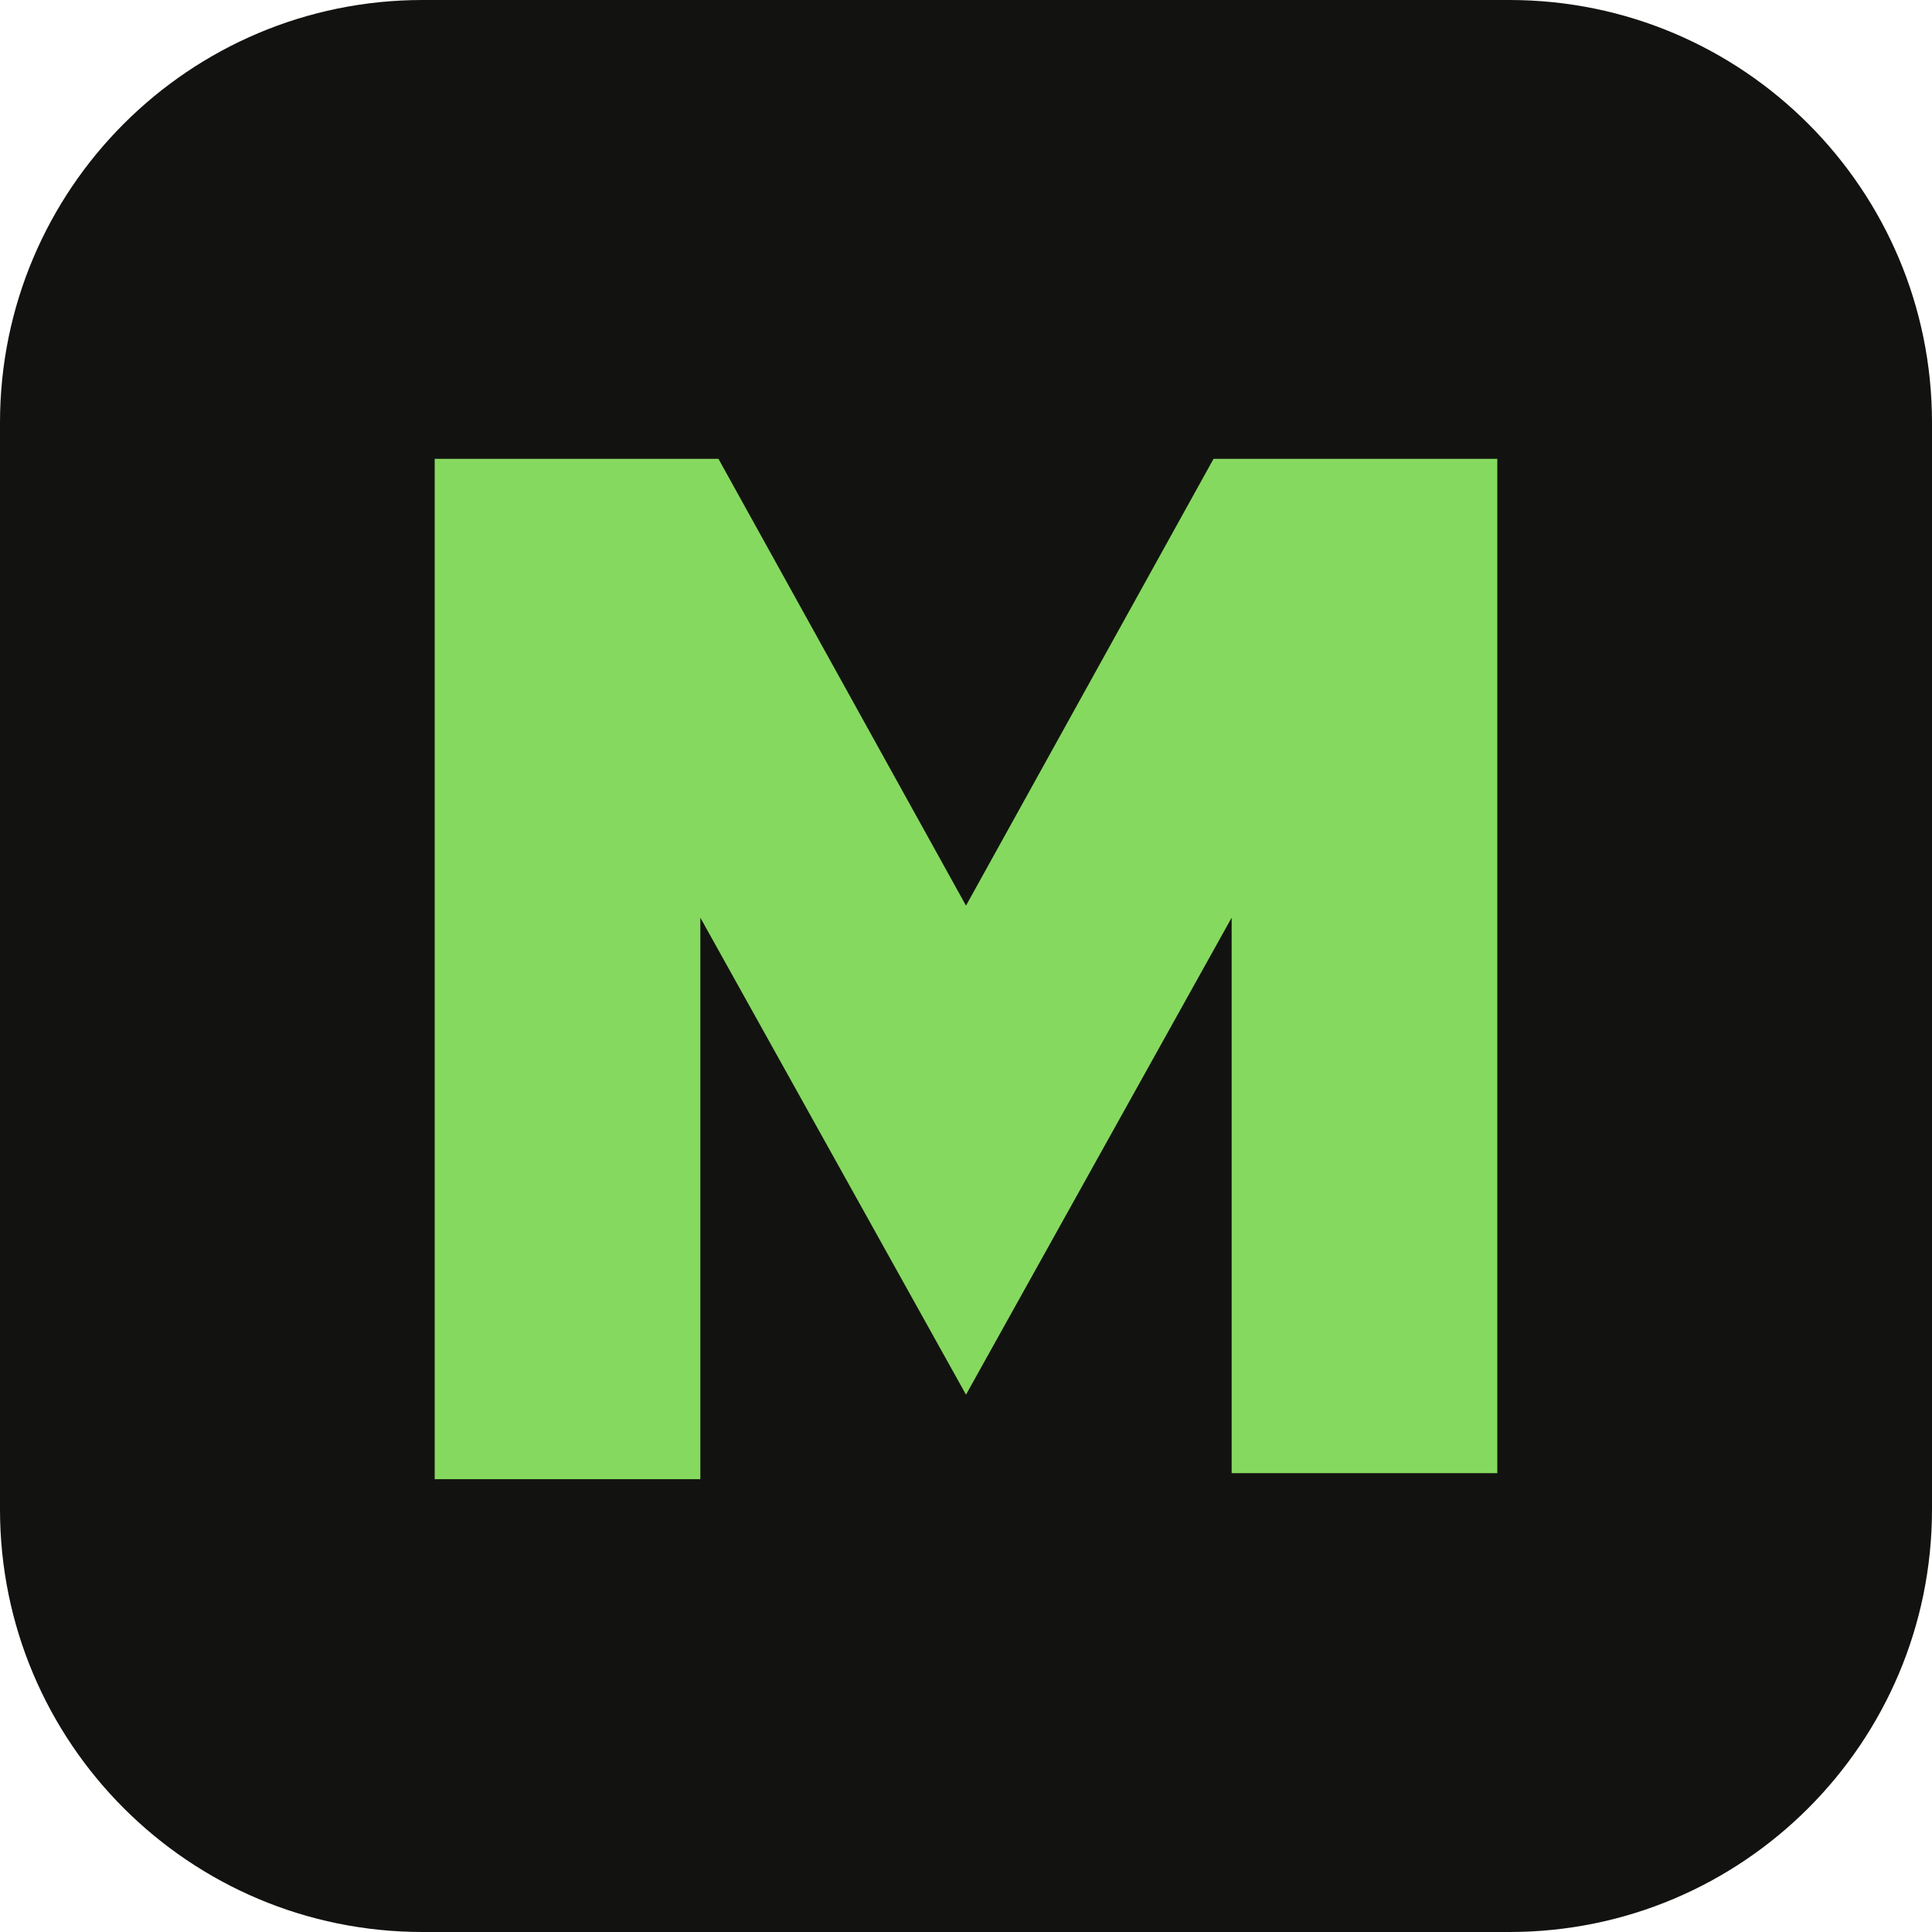
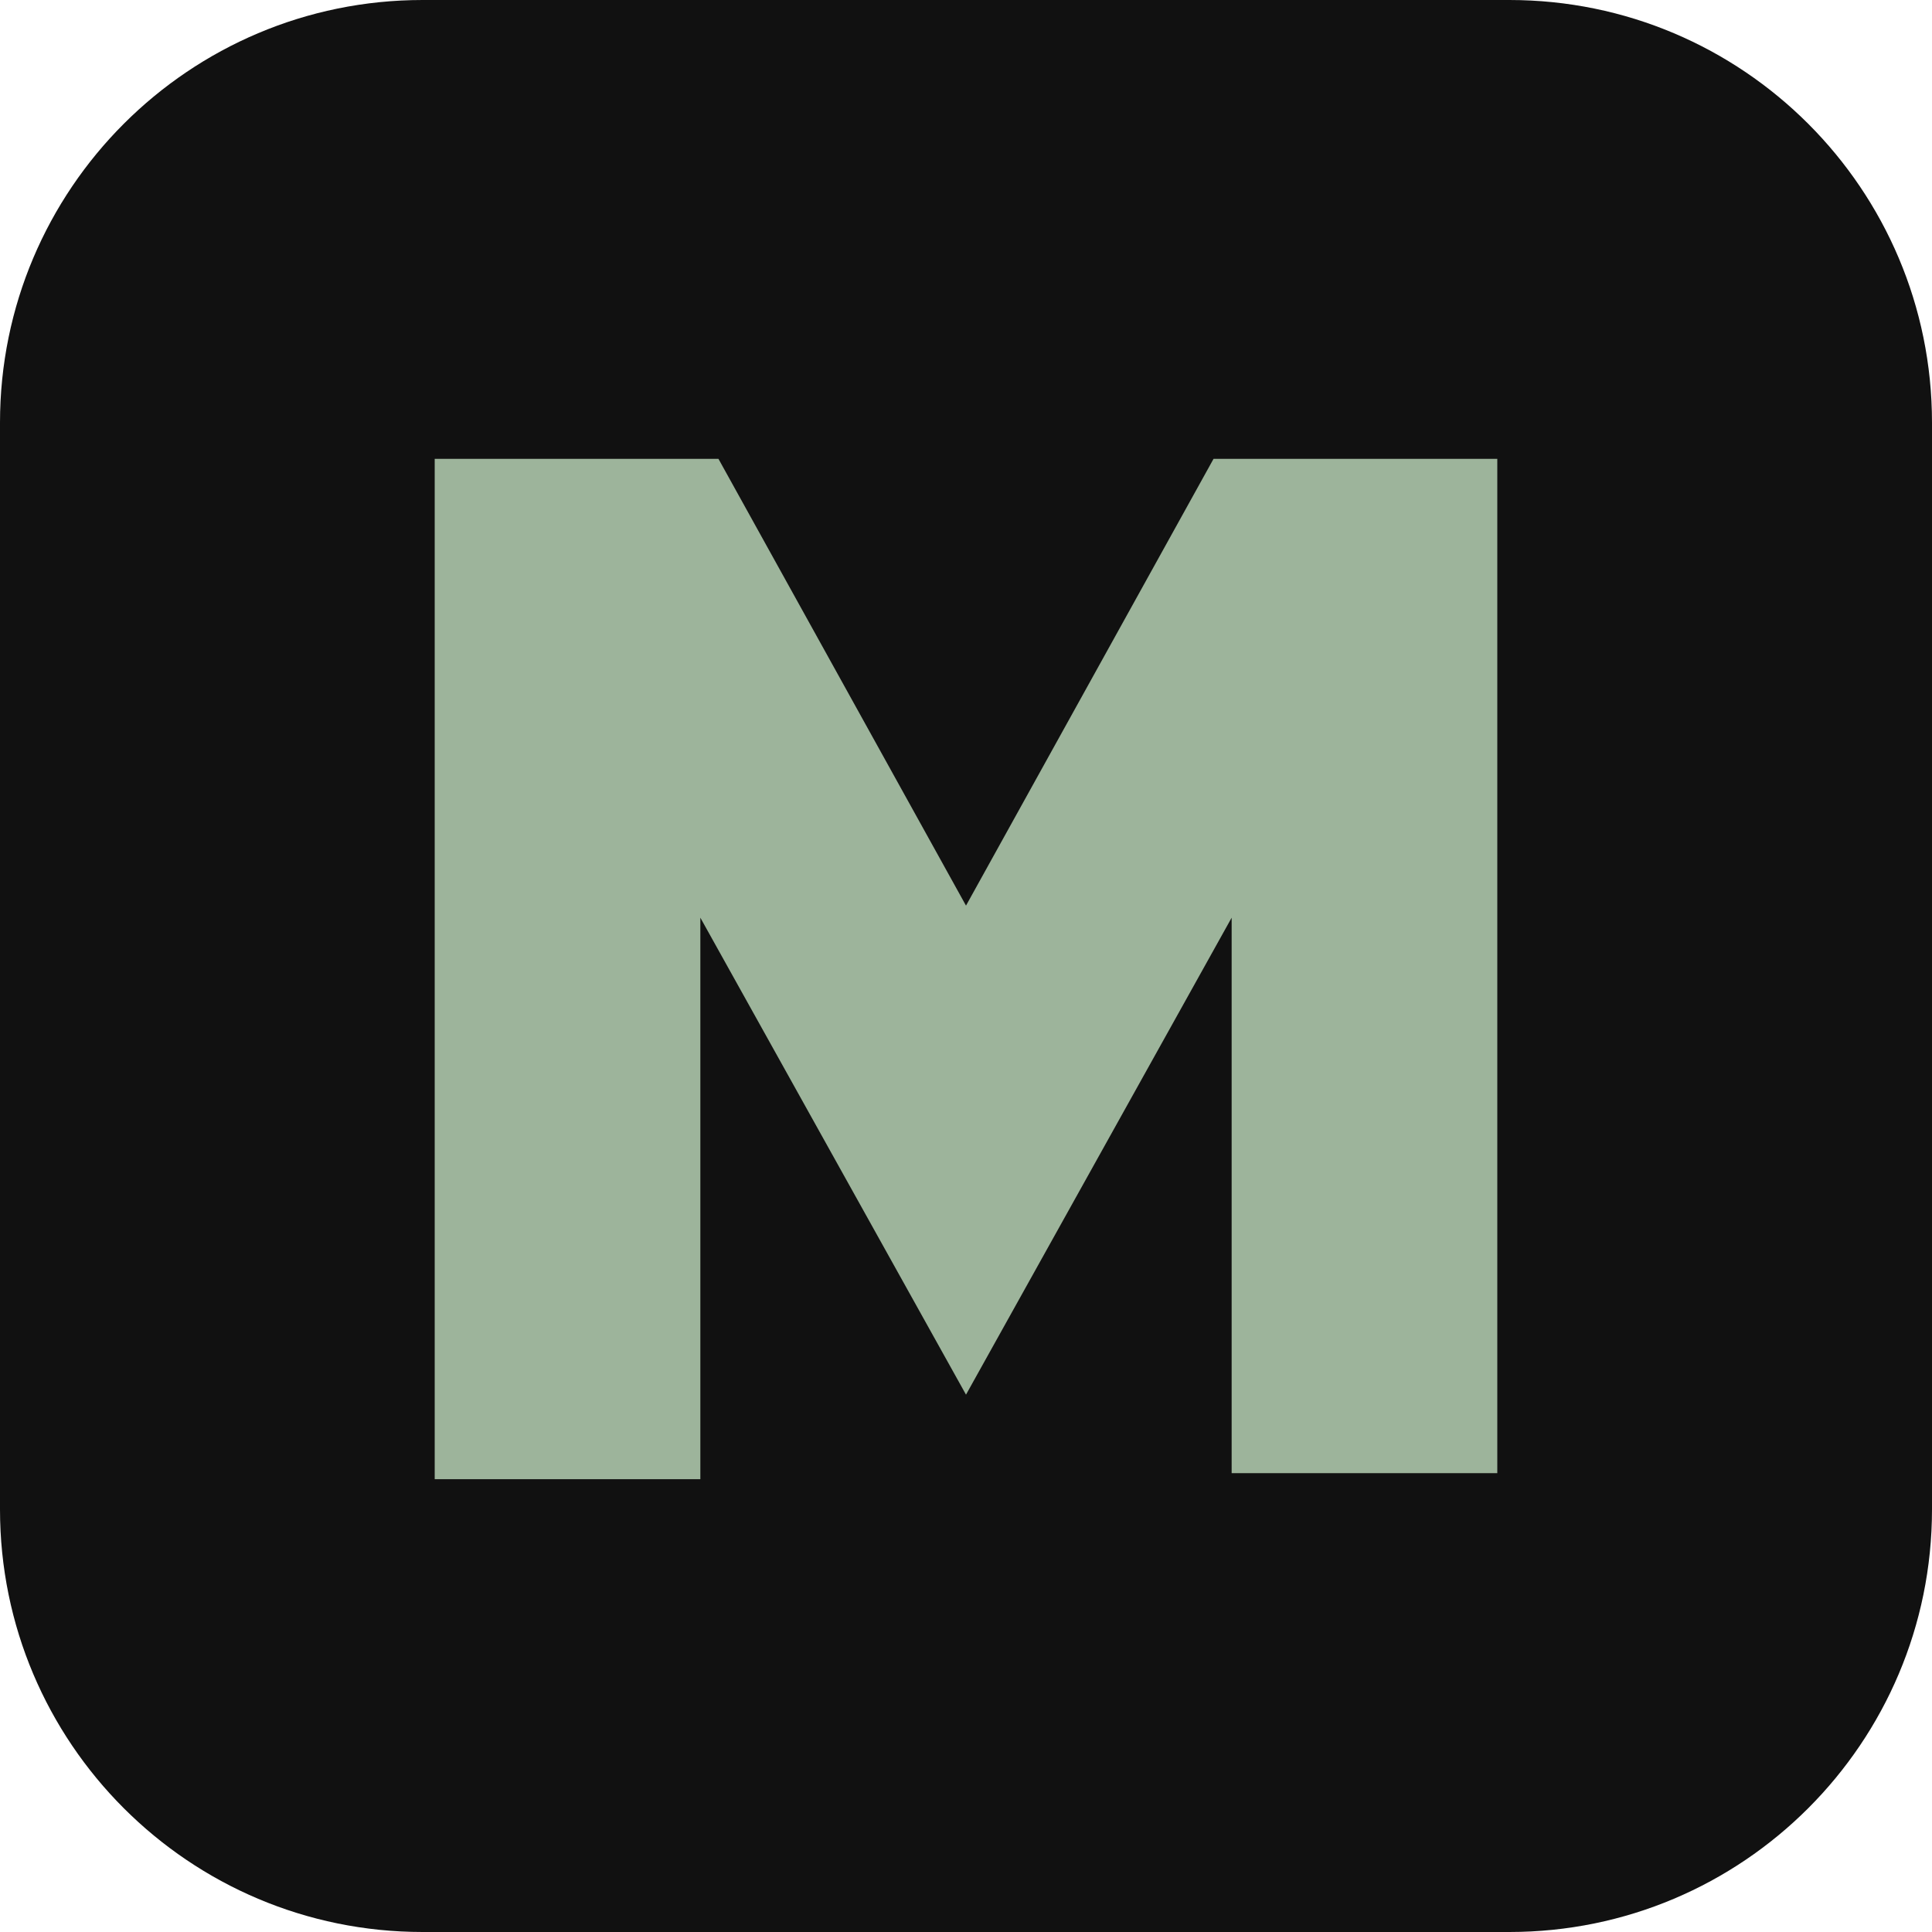
<svg xmlns="http://www.w3.org/2000/svg" viewBox="0 0 32 32">
-   <rect width="32" height="32" rx="7" fill="#121310" />
-   <path d="M7.2 24.4V7.6h4.7l4.1 7.4 4.1-7.4h4.7v16.8h-4.4V15.2l-4.4 7.9-4.4-7.9v9.3H7.2Z" fill="#86d95f" />
+   <rect width="32" height="32" rx="7" fill="#111111" />
+   <path d="M7.2 24.4V7.6h4.7l4.1 7.4 4.1-7.4h4.7v16.8h-4.4V15.2l-4.4 7.9-4.4-7.9v9.3H7.2Z" fill="#9db49b" />
</svg>
